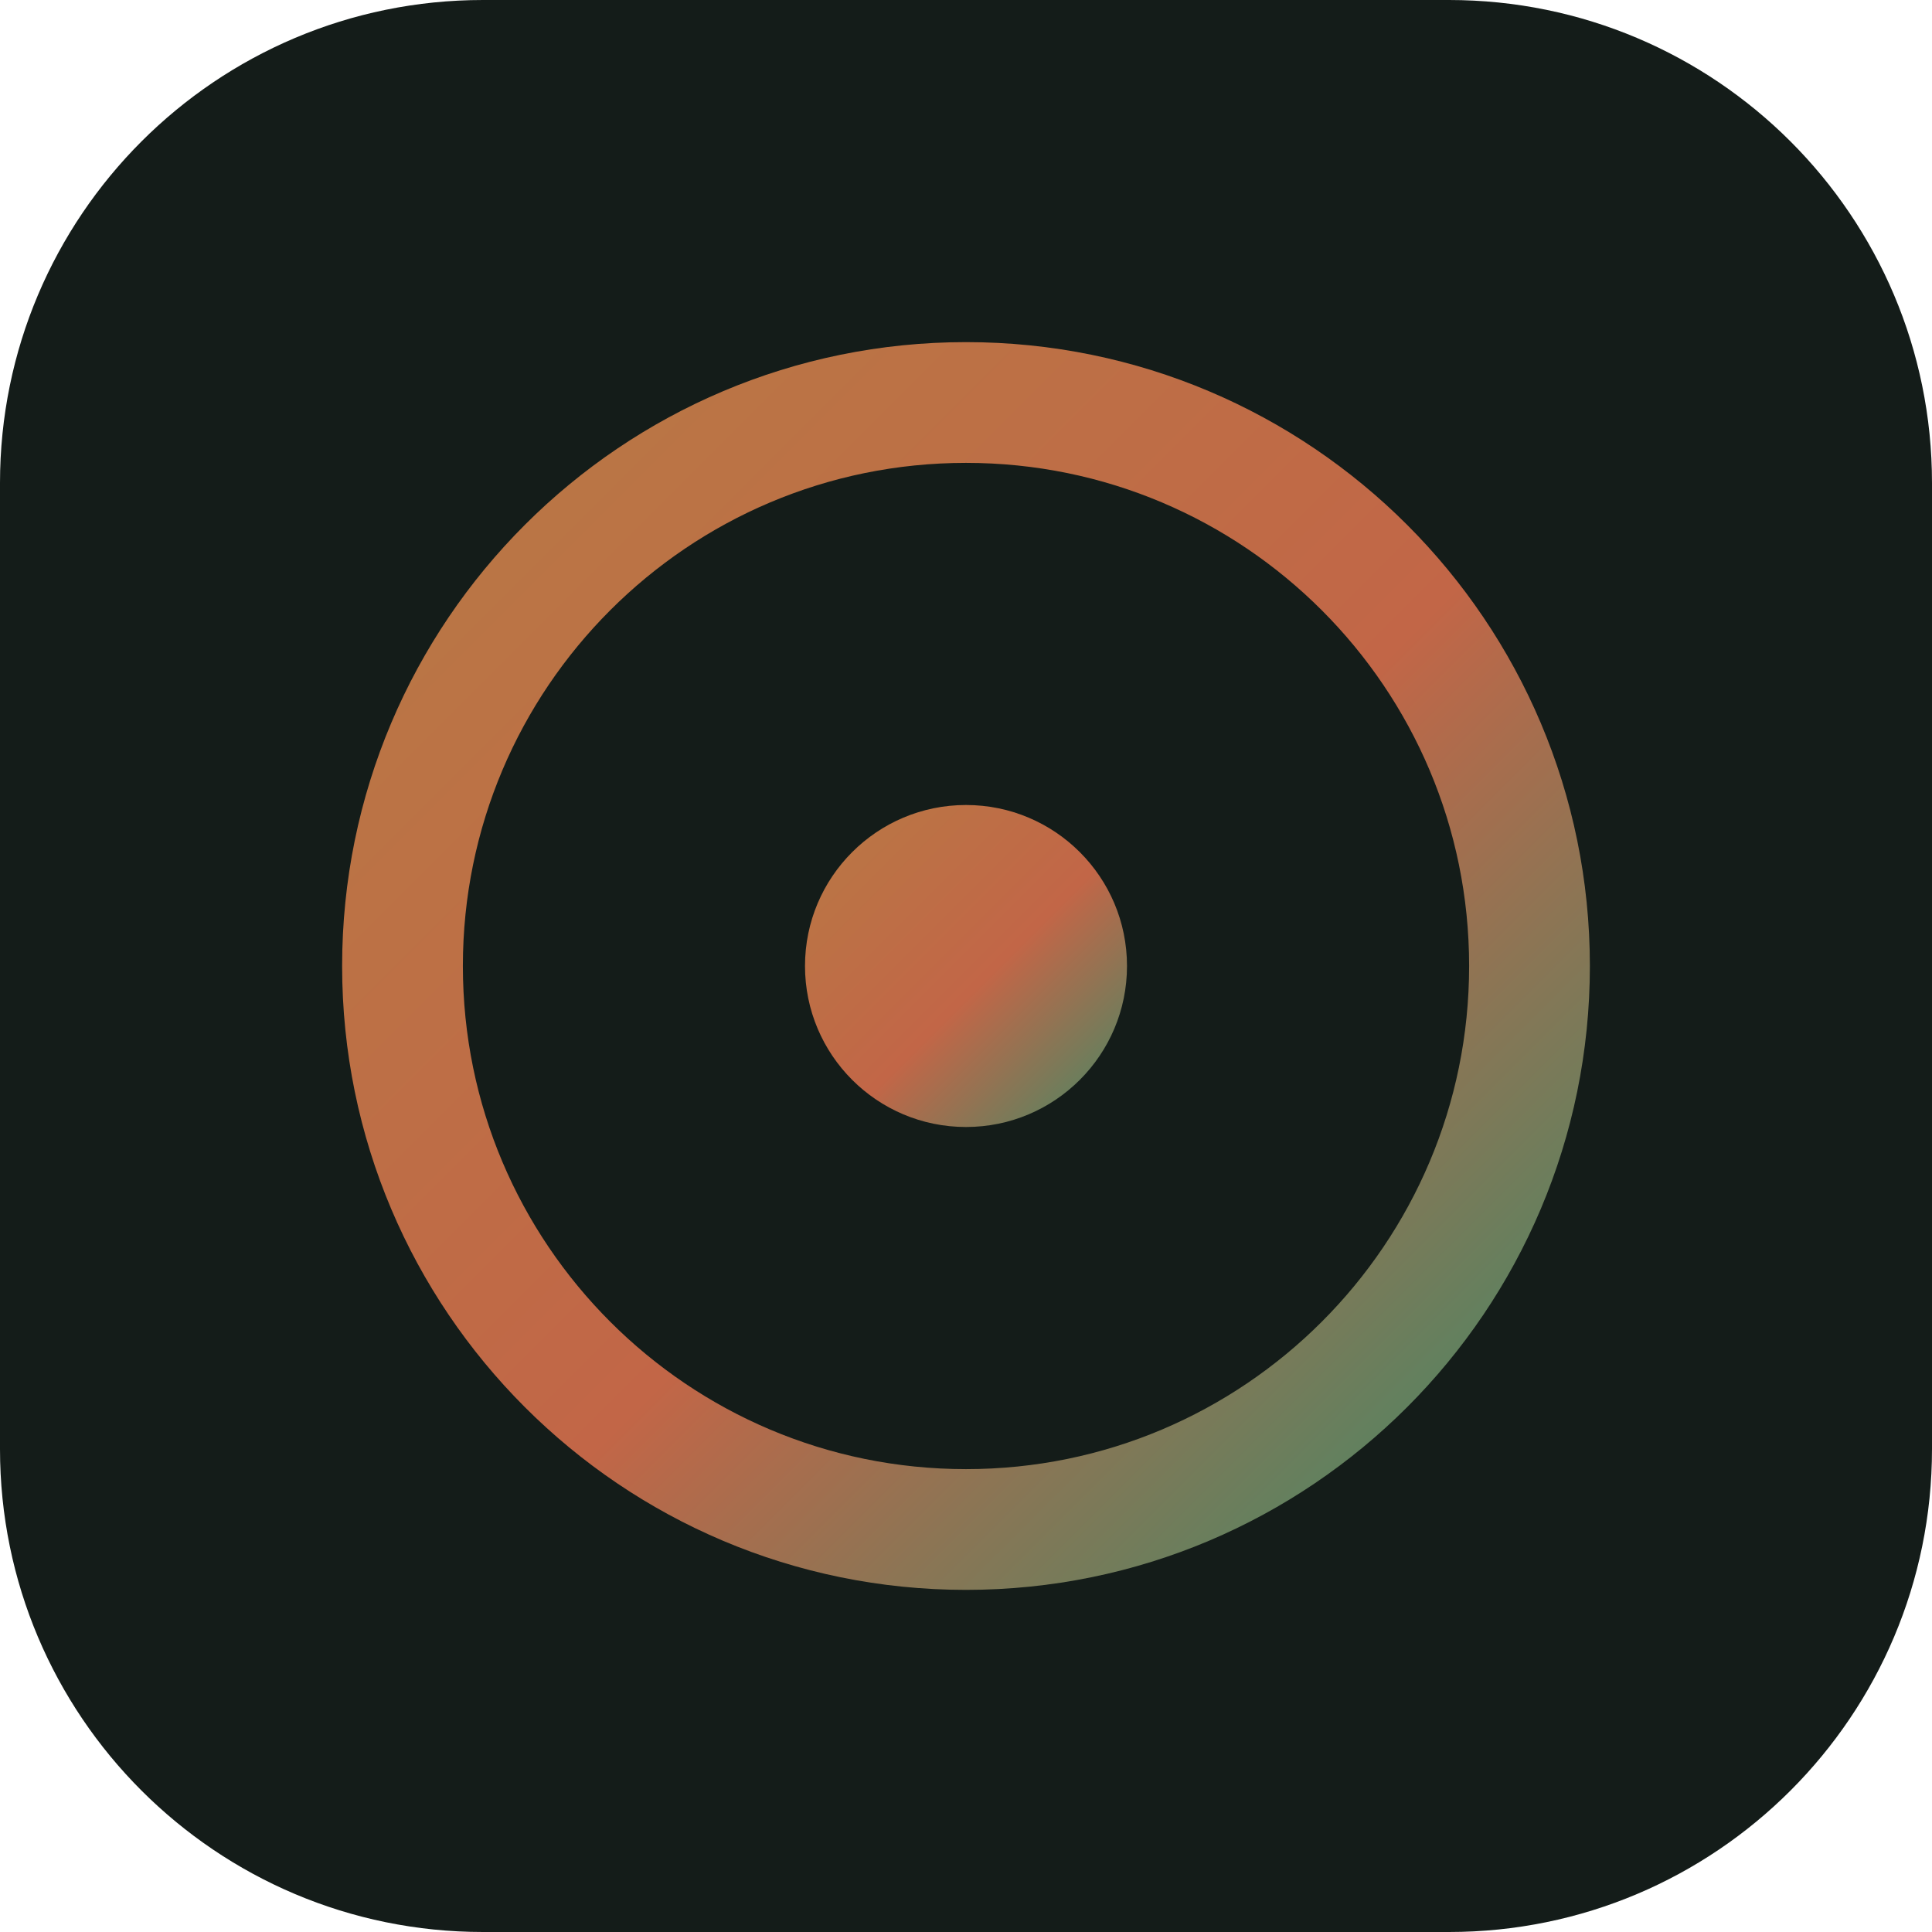
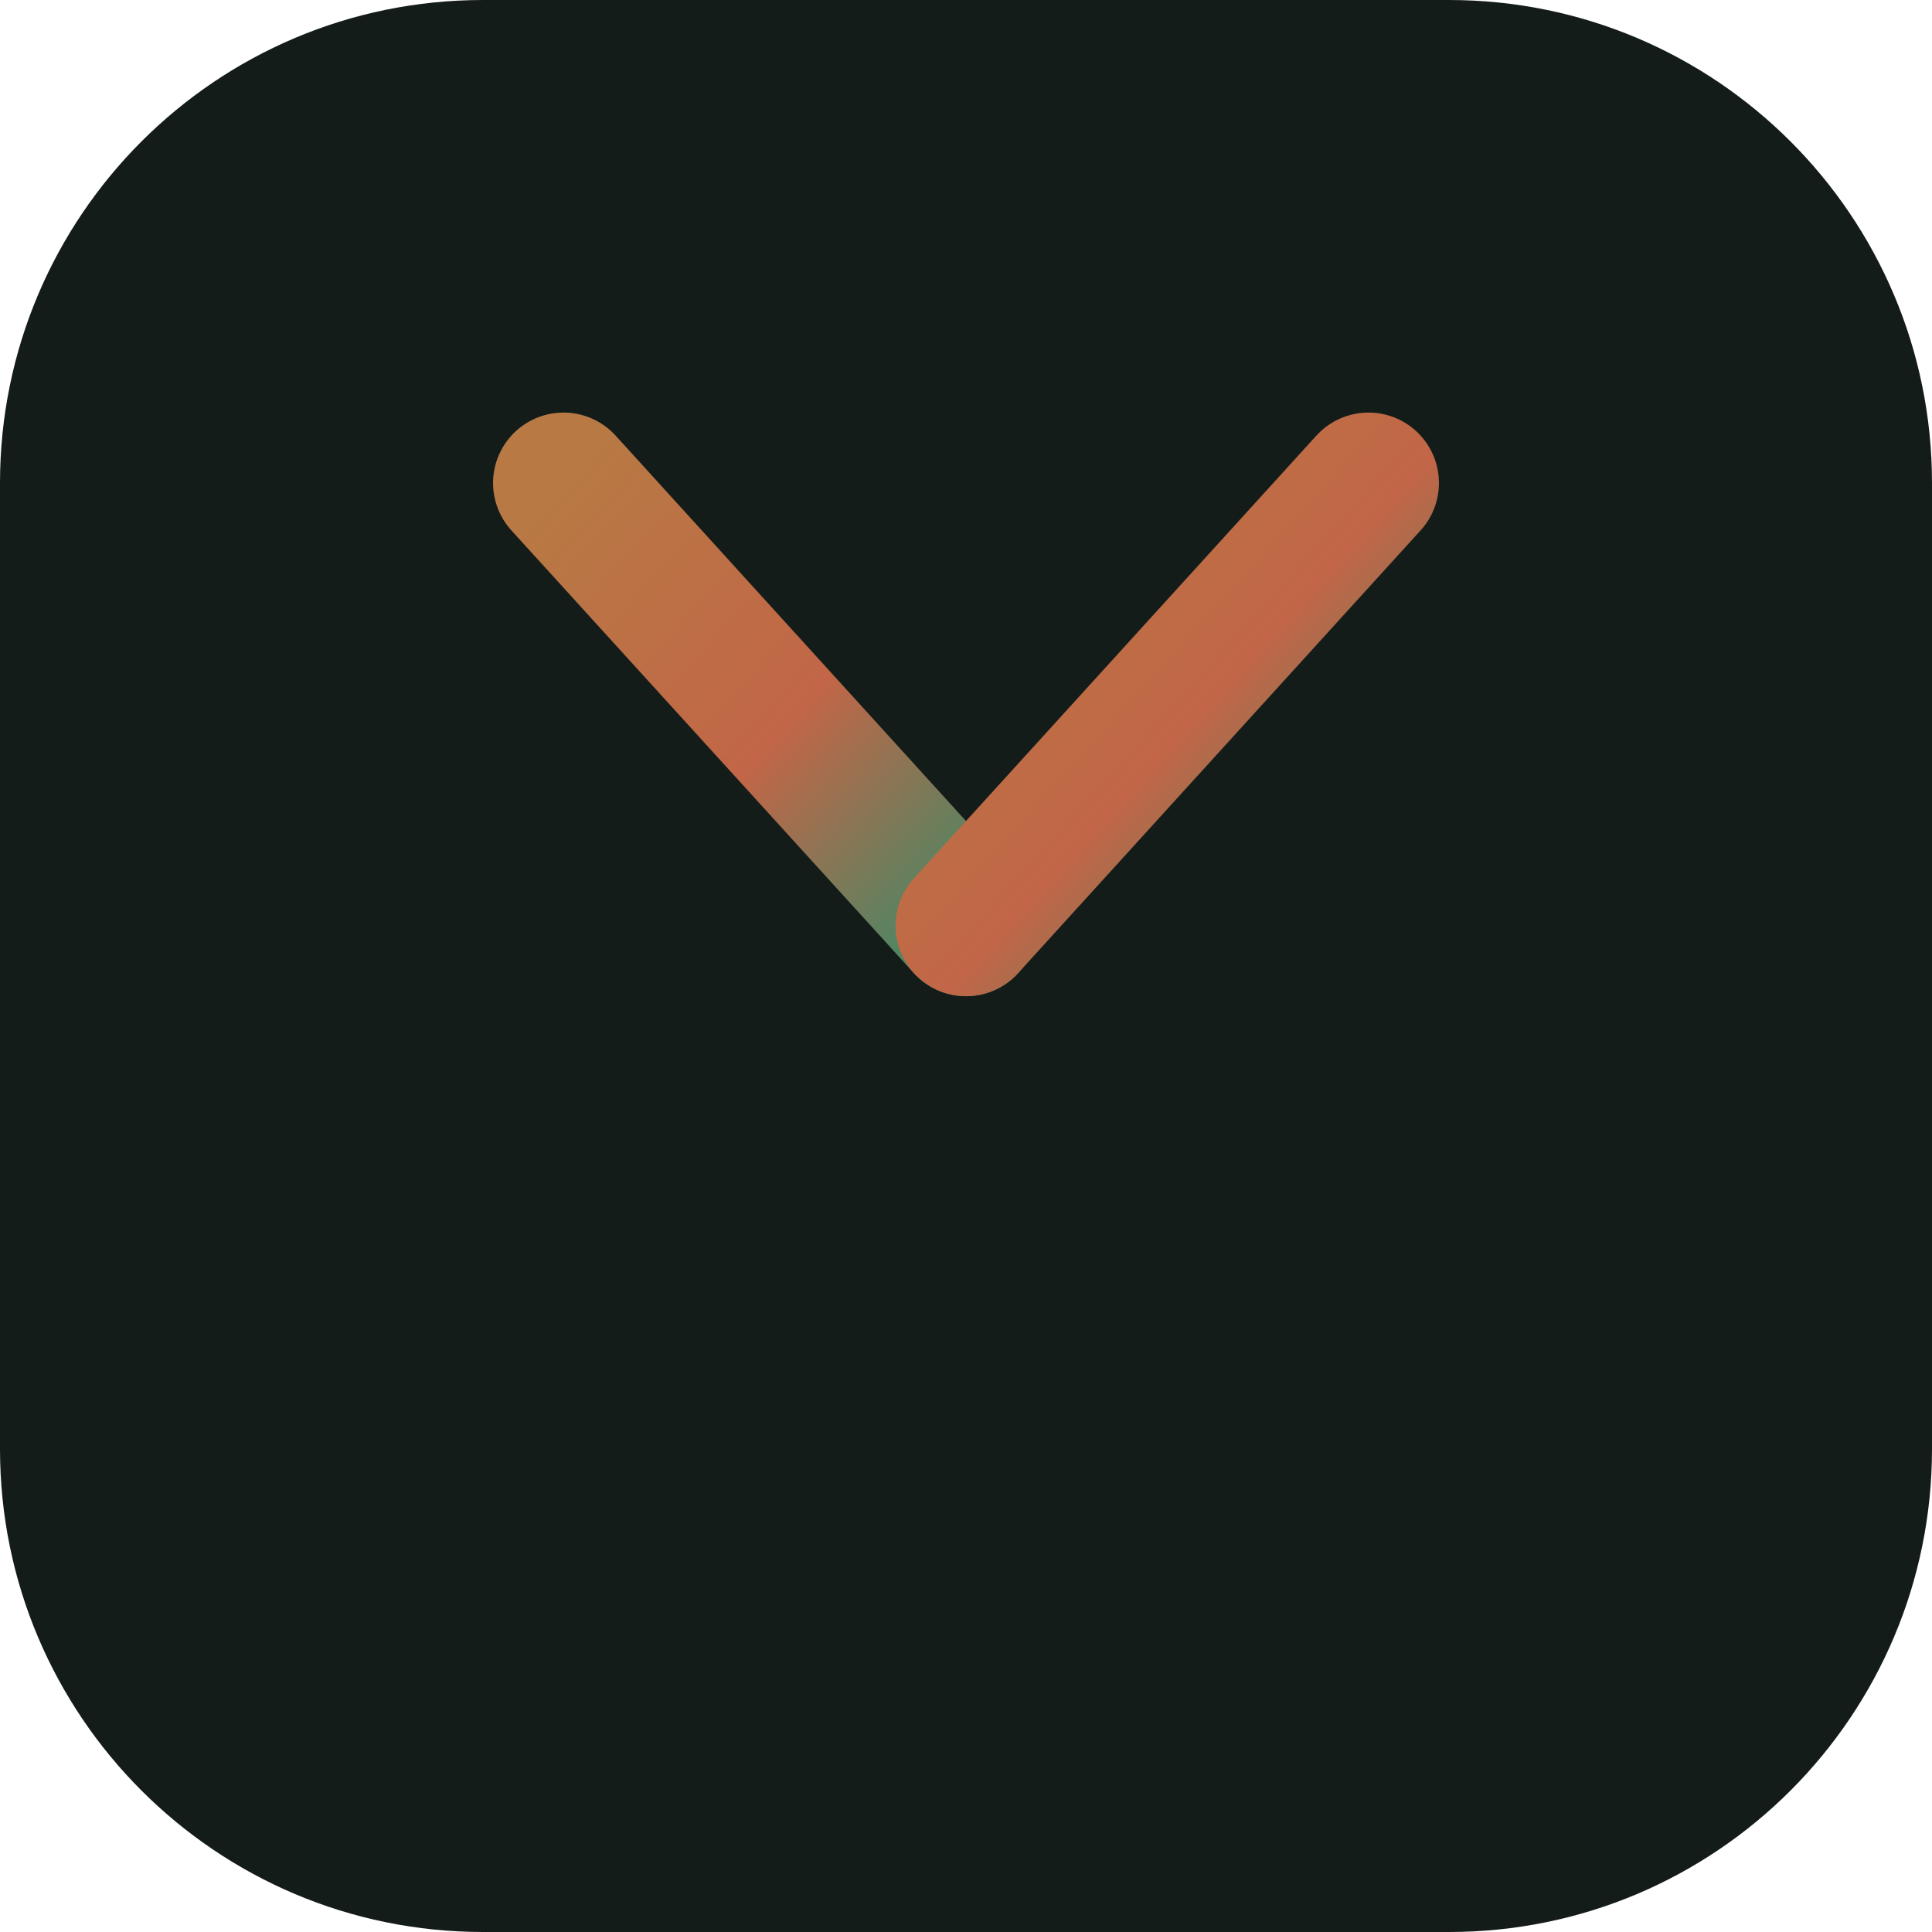
<svg xmlns="http://www.w3.org/2000/svg" viewBox="0 0 48 48">
  <defs>
    <linearGradient id="g" x1="0" y1="0" x2="1" y2="1">
      <stop offset="0%" stop-color="#b87944" />
      <stop offset="55%" stop-color="#c26647" />
      <stop offset="100%" stop-color="#438966" />
    </linearGradient>
  </defs>
  <rect width="48" height="48" rx="12" fill="#141c19" />
-   <circle cx="24" cy="24" r="14" fill="none" stroke="url(#g)" stroke-width="3" />
-   <circle cx="24" cy="24" r="4" fill="url(#g)" />
+   <g fill="none" stroke="url(#g)" stroke-width="3.5" stroke-linecap="round">
+     <path d="M24 36 L24 12" />
+     <path d="M24 23 L14 12" />
+     <path d="M24 23 L34 12" />
+   </g>
</svg>
